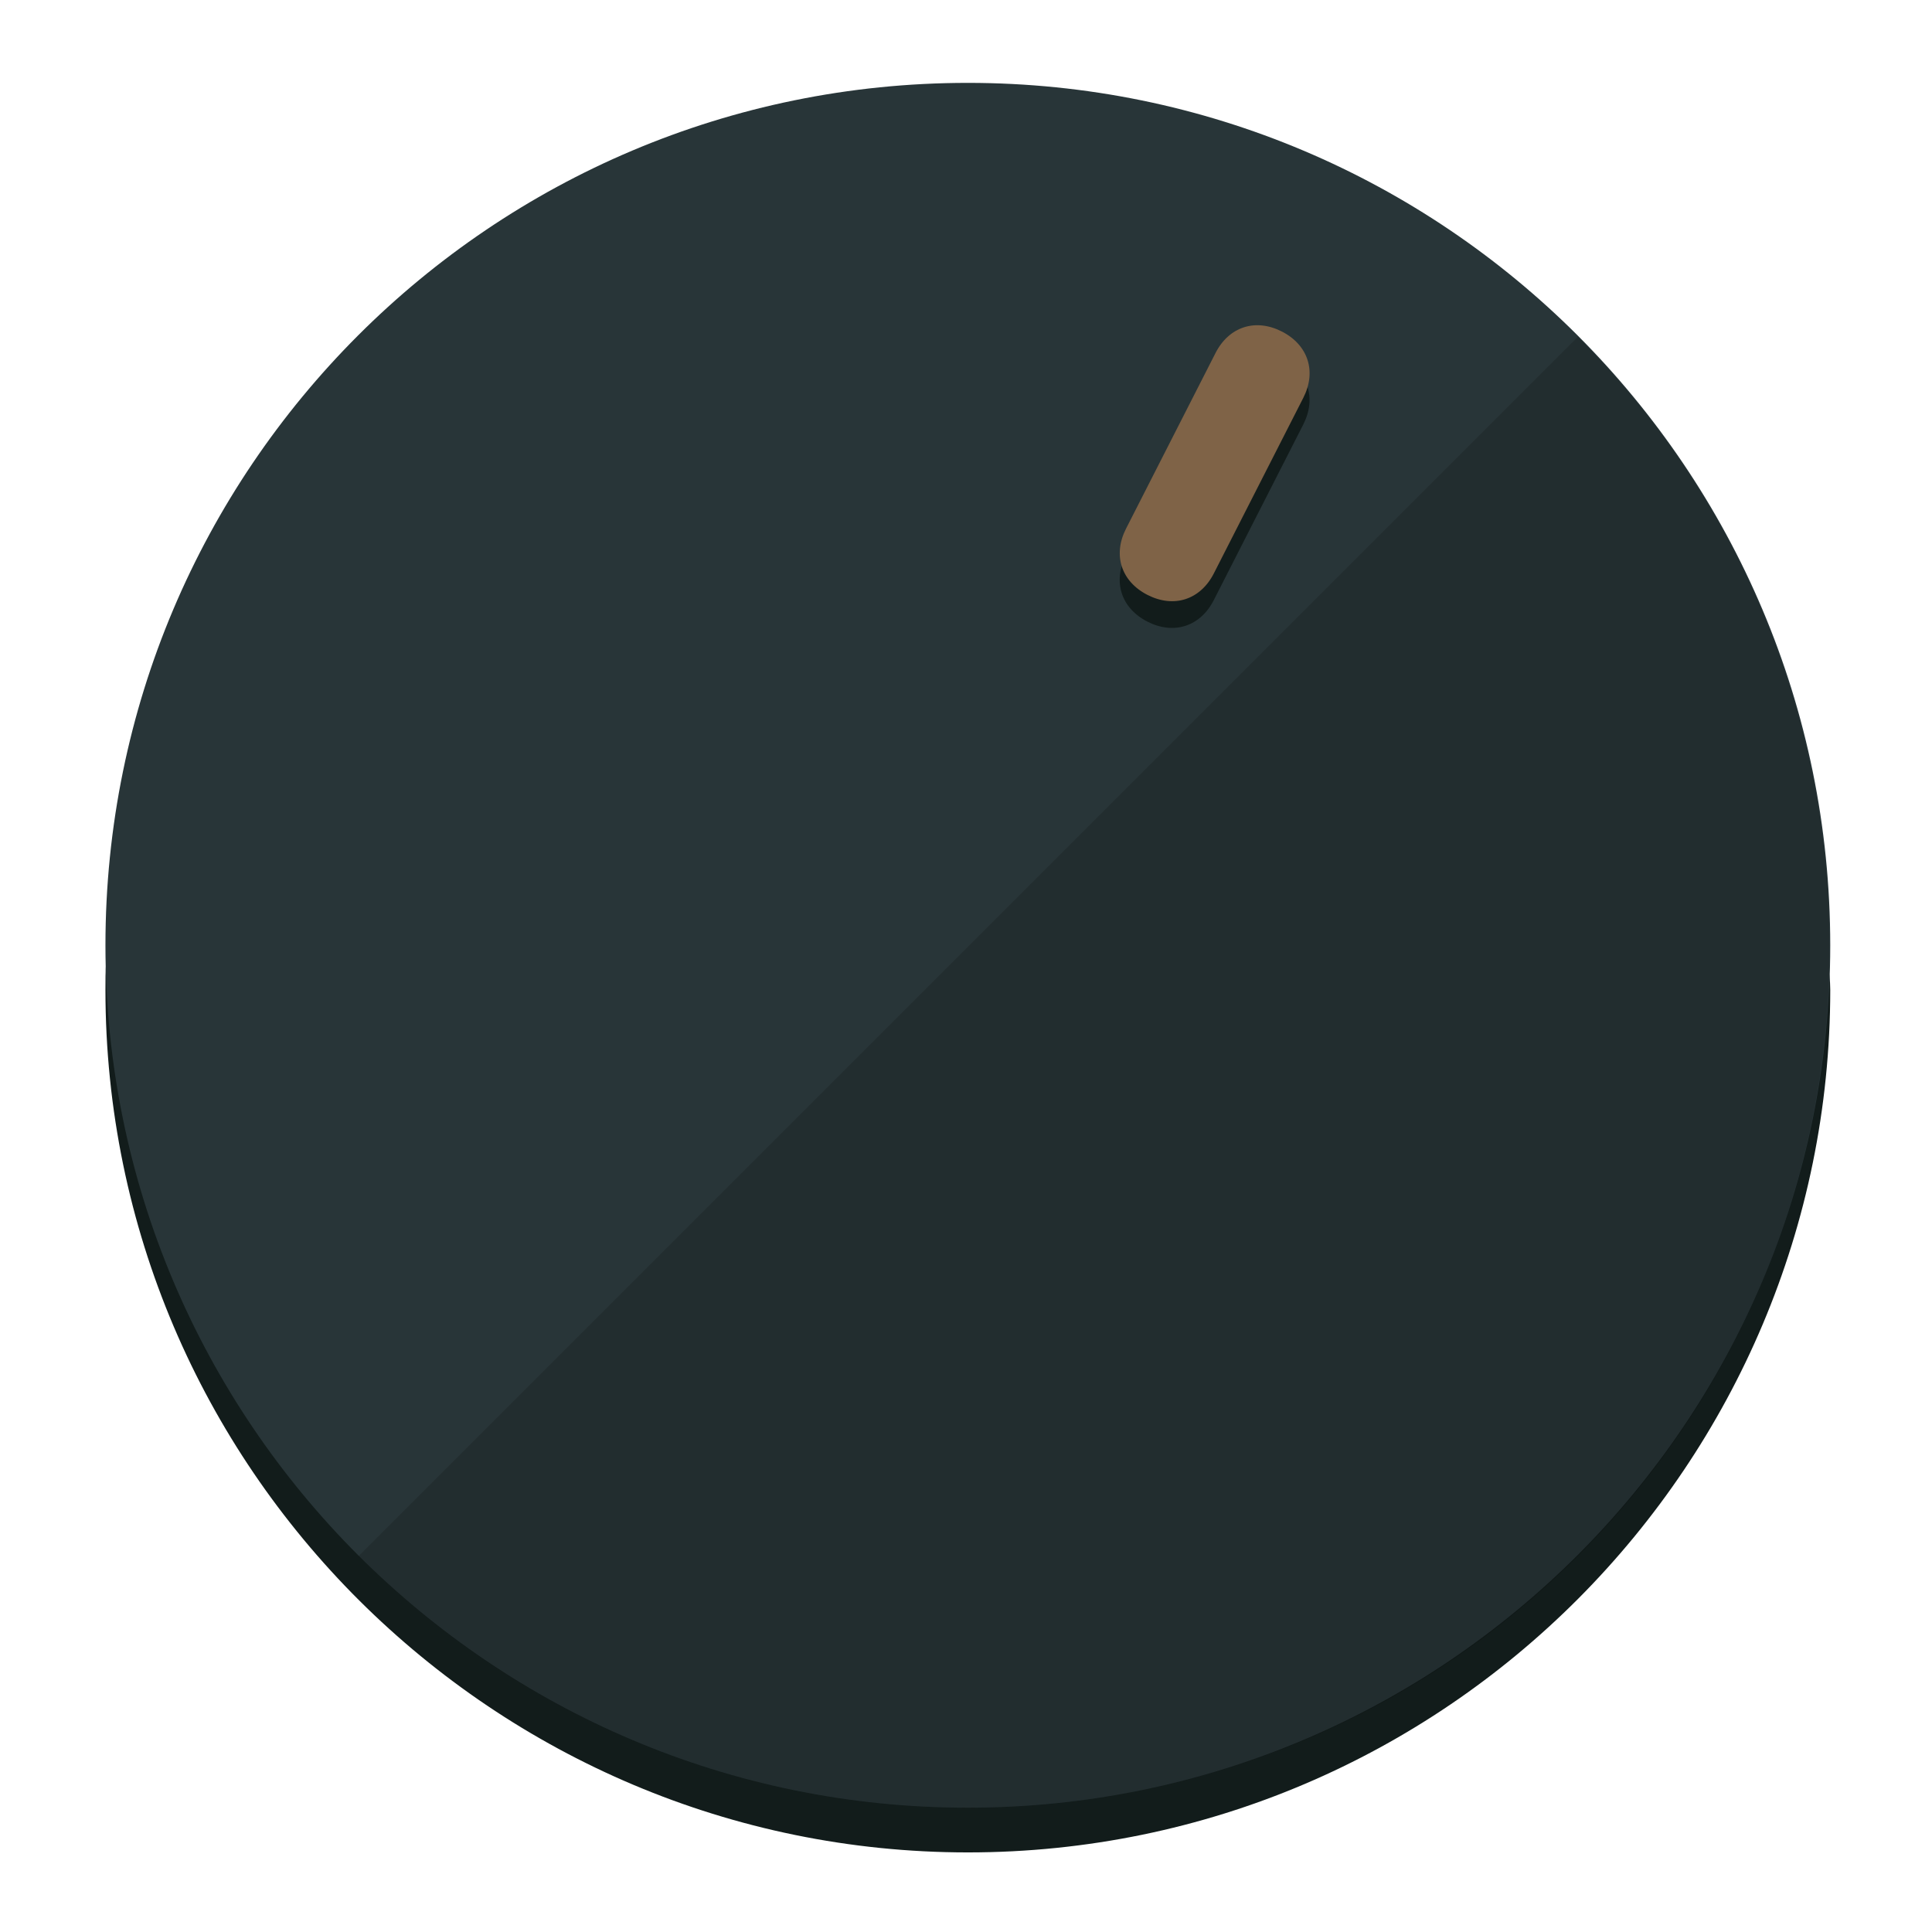
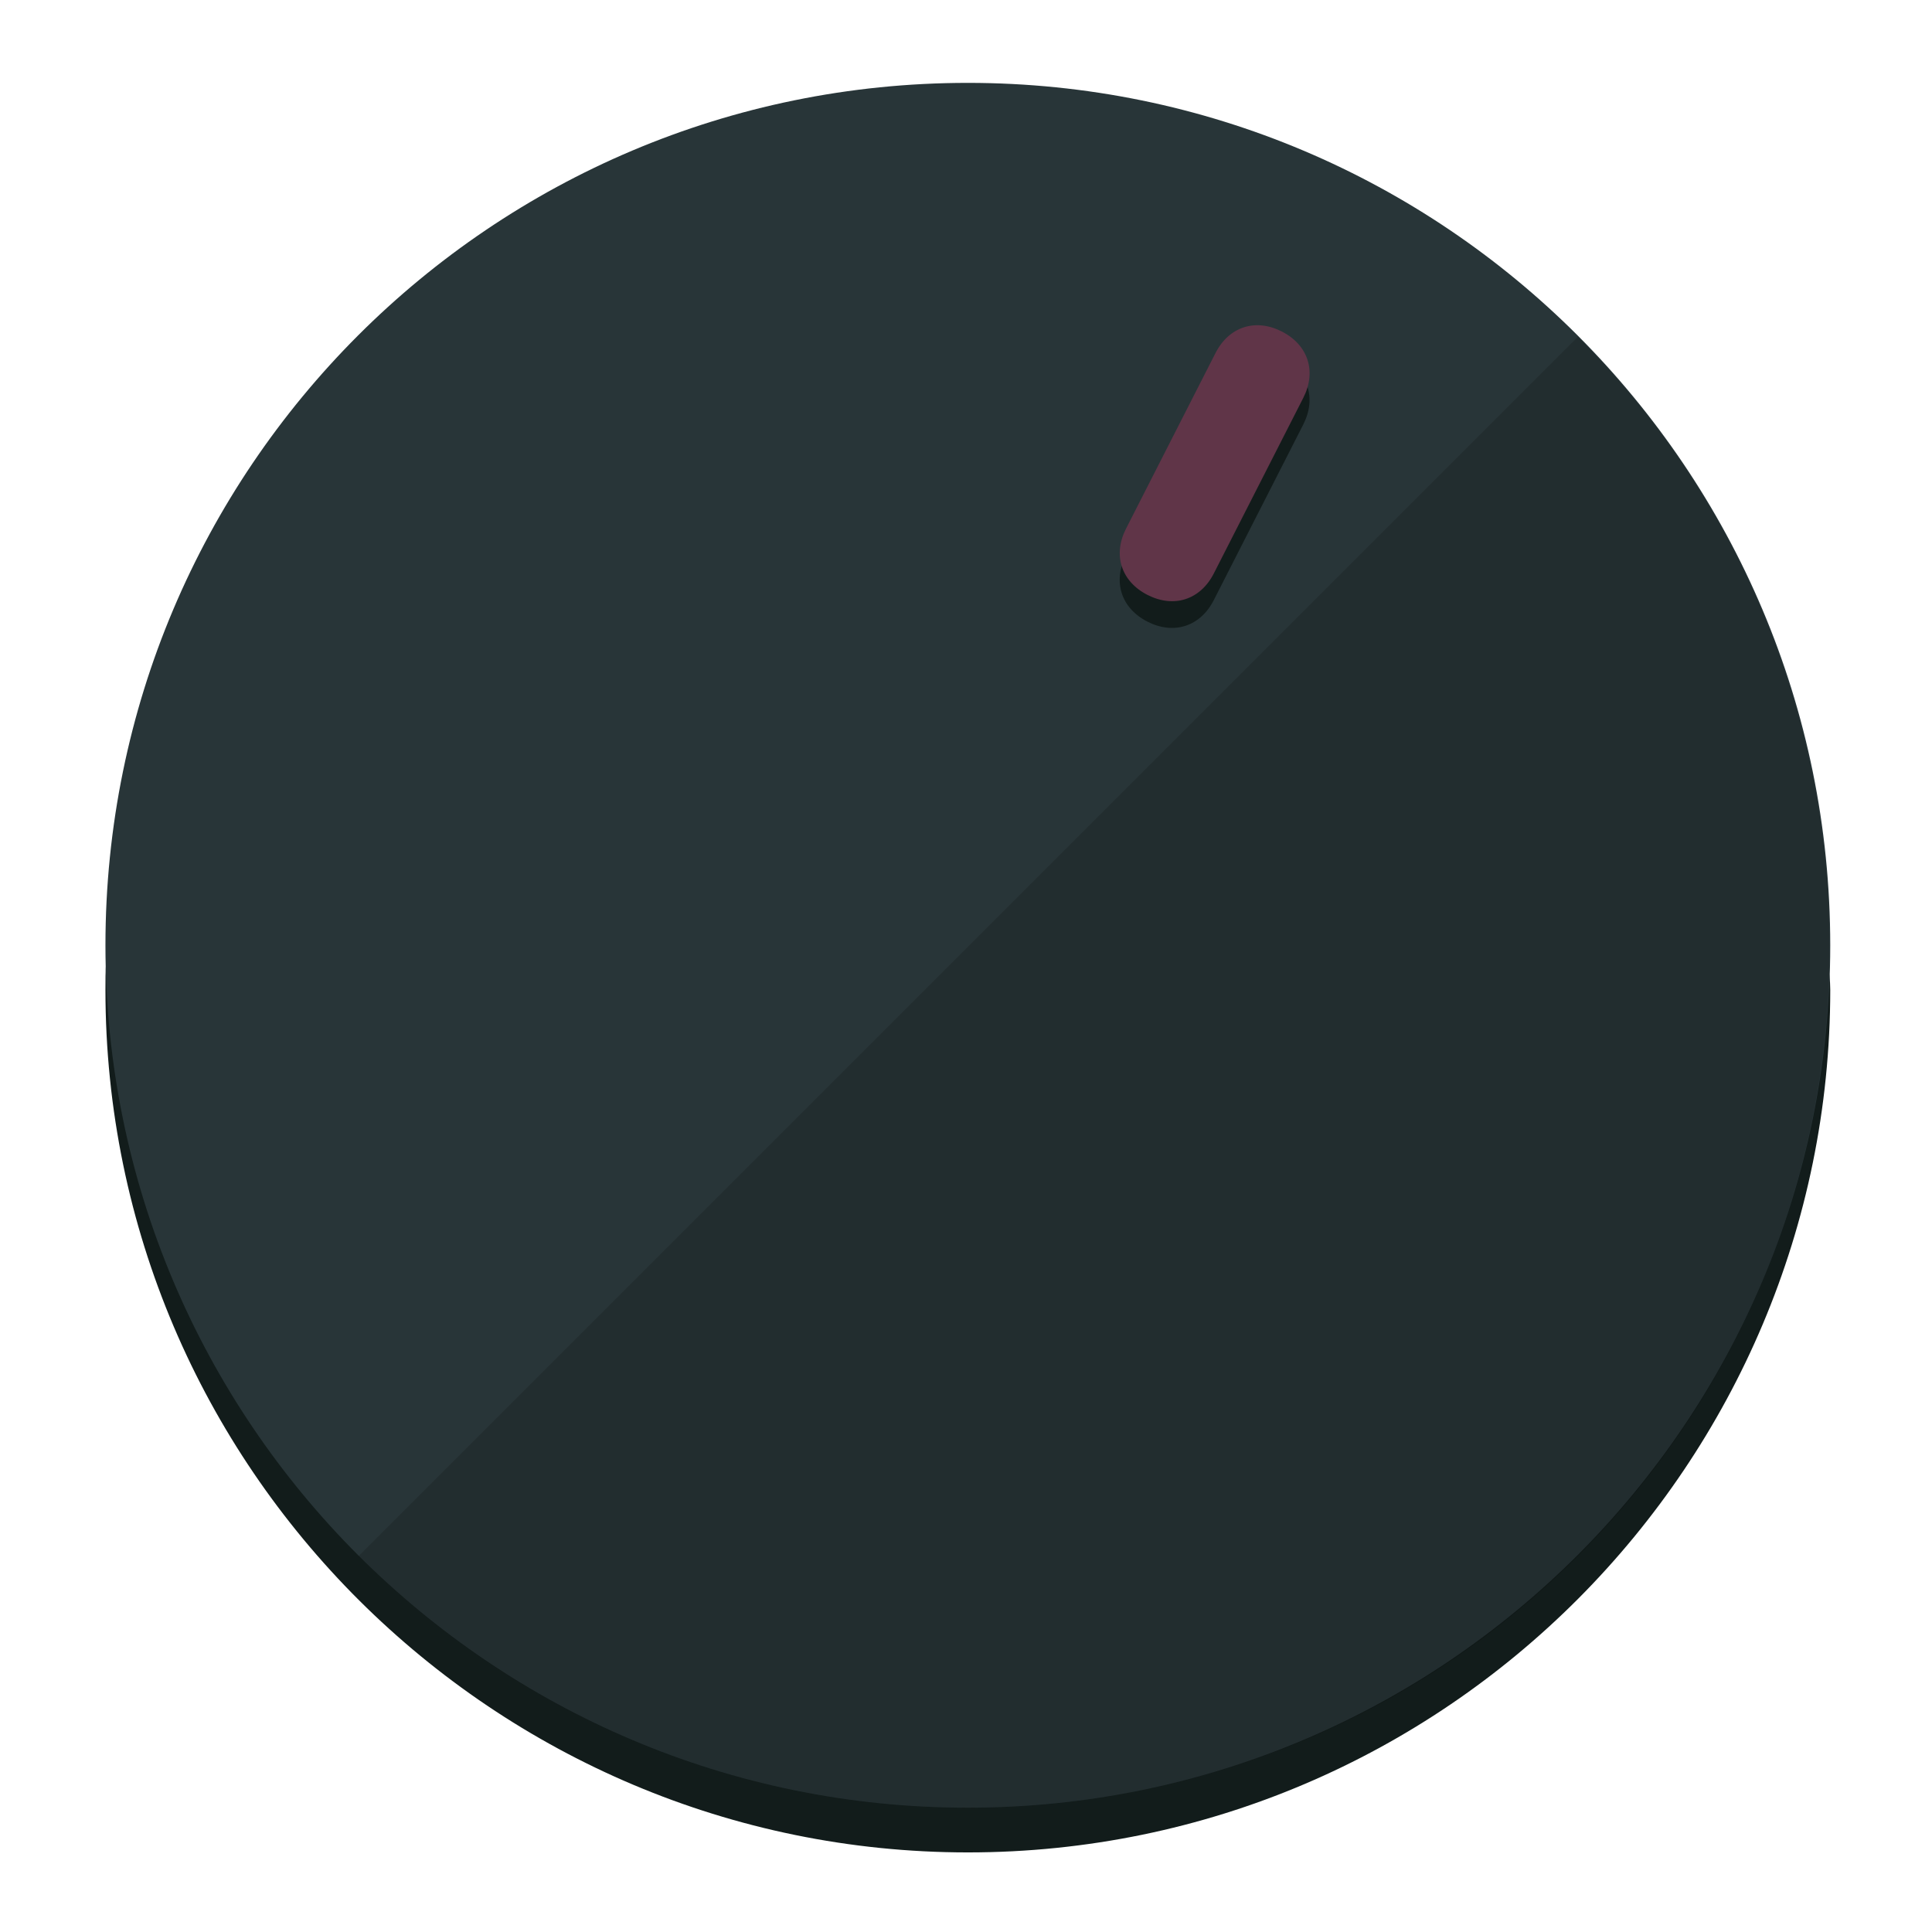
<svg xmlns="http://www.w3.org/2000/svg" height="120px" width="120px" version="1.1" id="Layer_1" viewBox="0 0 496.8 496.8" xml:space="preserve">
  <defs id="defs23" />
  <g id="g3158">
    <path style="display:inline;fill:#121c1b;fill-opacity:1;stroke-width:1.584" d="m 248.875,445.92 c 116.582,0 212.89,-91.238 220.493,-205.286 0,5.069 1.267,8.87 1.267,13.939 0,121.651 -98.842,221.76 -221.76,221.76 -121.651,0 -221.76,-98.842 -221.76,-221.76 0,-5.069 0,-8.87 1.267,-13.939 7.603,114.048 103.91,205.286 220.493,205.286 z" id="path8" />
    <circle style="display:inline;fill:#283538;fill-opacity:1;stroke-width:1.584" cx="248.875" cy="243.071" r="221.76" id="circle12" />
    <path style="display:inline;fill:#000000;fill-opacity:0.154;stroke-width:1.587" d="m 405.744,86.606 c 86.308,86.308 86.308,227.193 0,313.5 -86.308,86.308 -227.193,86.308 -313.5,0" id="path14" />
  </g>
  <g id="g3198">
    <circle style="display:none;fill:#000000;fill-opacity:0;stroke-width:1.584" cx="331.97" cy="104.232" r="221.76" id="circle12-3" transform="rotate(27)" />
    <path style="display:inline;fill:#121c1b;fill-opacity:1;stroke-width:1.584" d="m 312.114,154.319 c -3.452,6.774 -10.269,8.99 -17.044,5.538 v 0 c -6.775,-3.452 -8.99,-10.269 -5.538,-17.044 l 23.012,-45.163 c 3.452,-6.774 10.269,-8.99 17.044,-5.538 v 0 c 6.774,3.452 8.99,10.269 5.538,17.044 z" id="path3789" />
-     <path style="display:inline;fill:#7F6347;stroke-width:1.584" d="m 312.13,147.448 c -3.452,6.775 -10.269,8.99 -17.044,5.538 v 0 c -6.774,-3.452 -8.99,-10.269 -5.538,-17.044 l 23.012,-45.163 c 3.452,-6.775 10.269,-8.99 17.044,-5.538 v 0 c 6.775,3.452 8.99,10.269 5.538,17.044 z" id="path915" />
+     <path style="display:inline;fill:#603548;stroke-width:1.584" d="m 312.13,147.448 c -3.452,6.775 -10.269,8.99 -17.044,5.538 v 0 c -6.774,-3.452 -8.99,-10.269 -5.538,-17.044 l 23.012,-45.163 c 3.452,-6.775 10.269,-8.99 17.044,-5.538 v 0 c 6.775,3.452 8.99,10.269 5.538,17.044 z" id="path915" />
  </g>
</svg>
